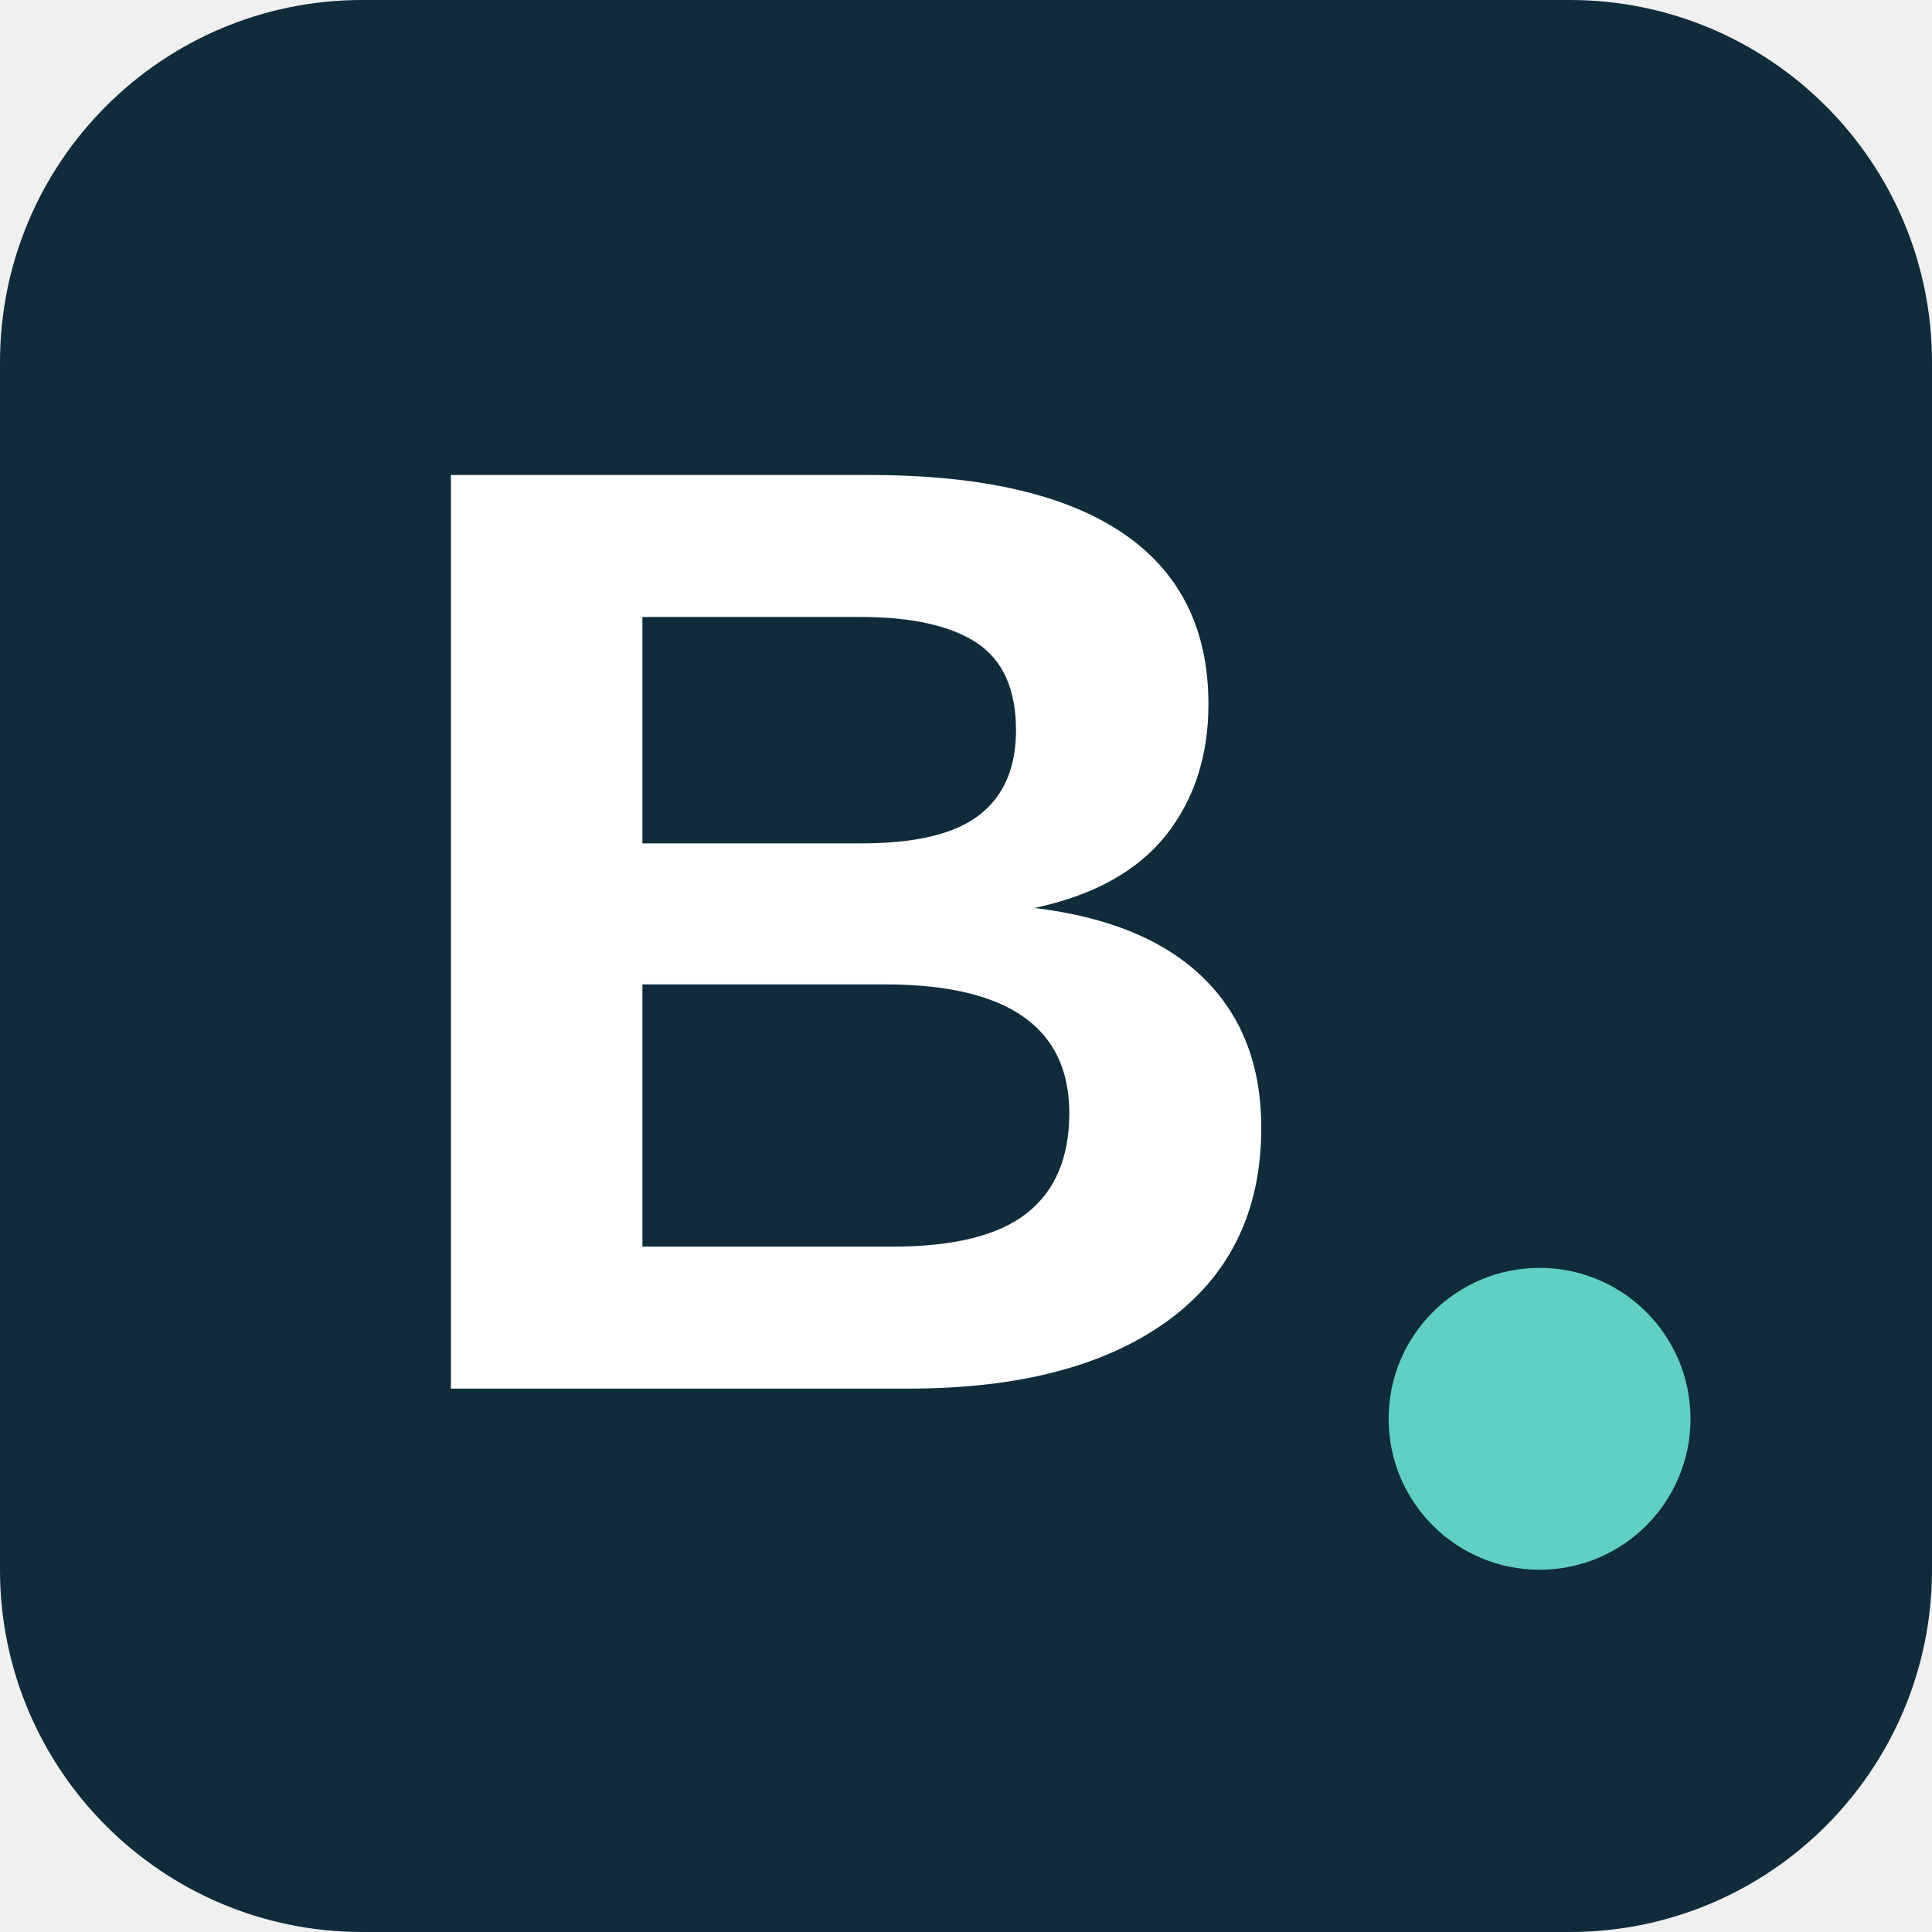
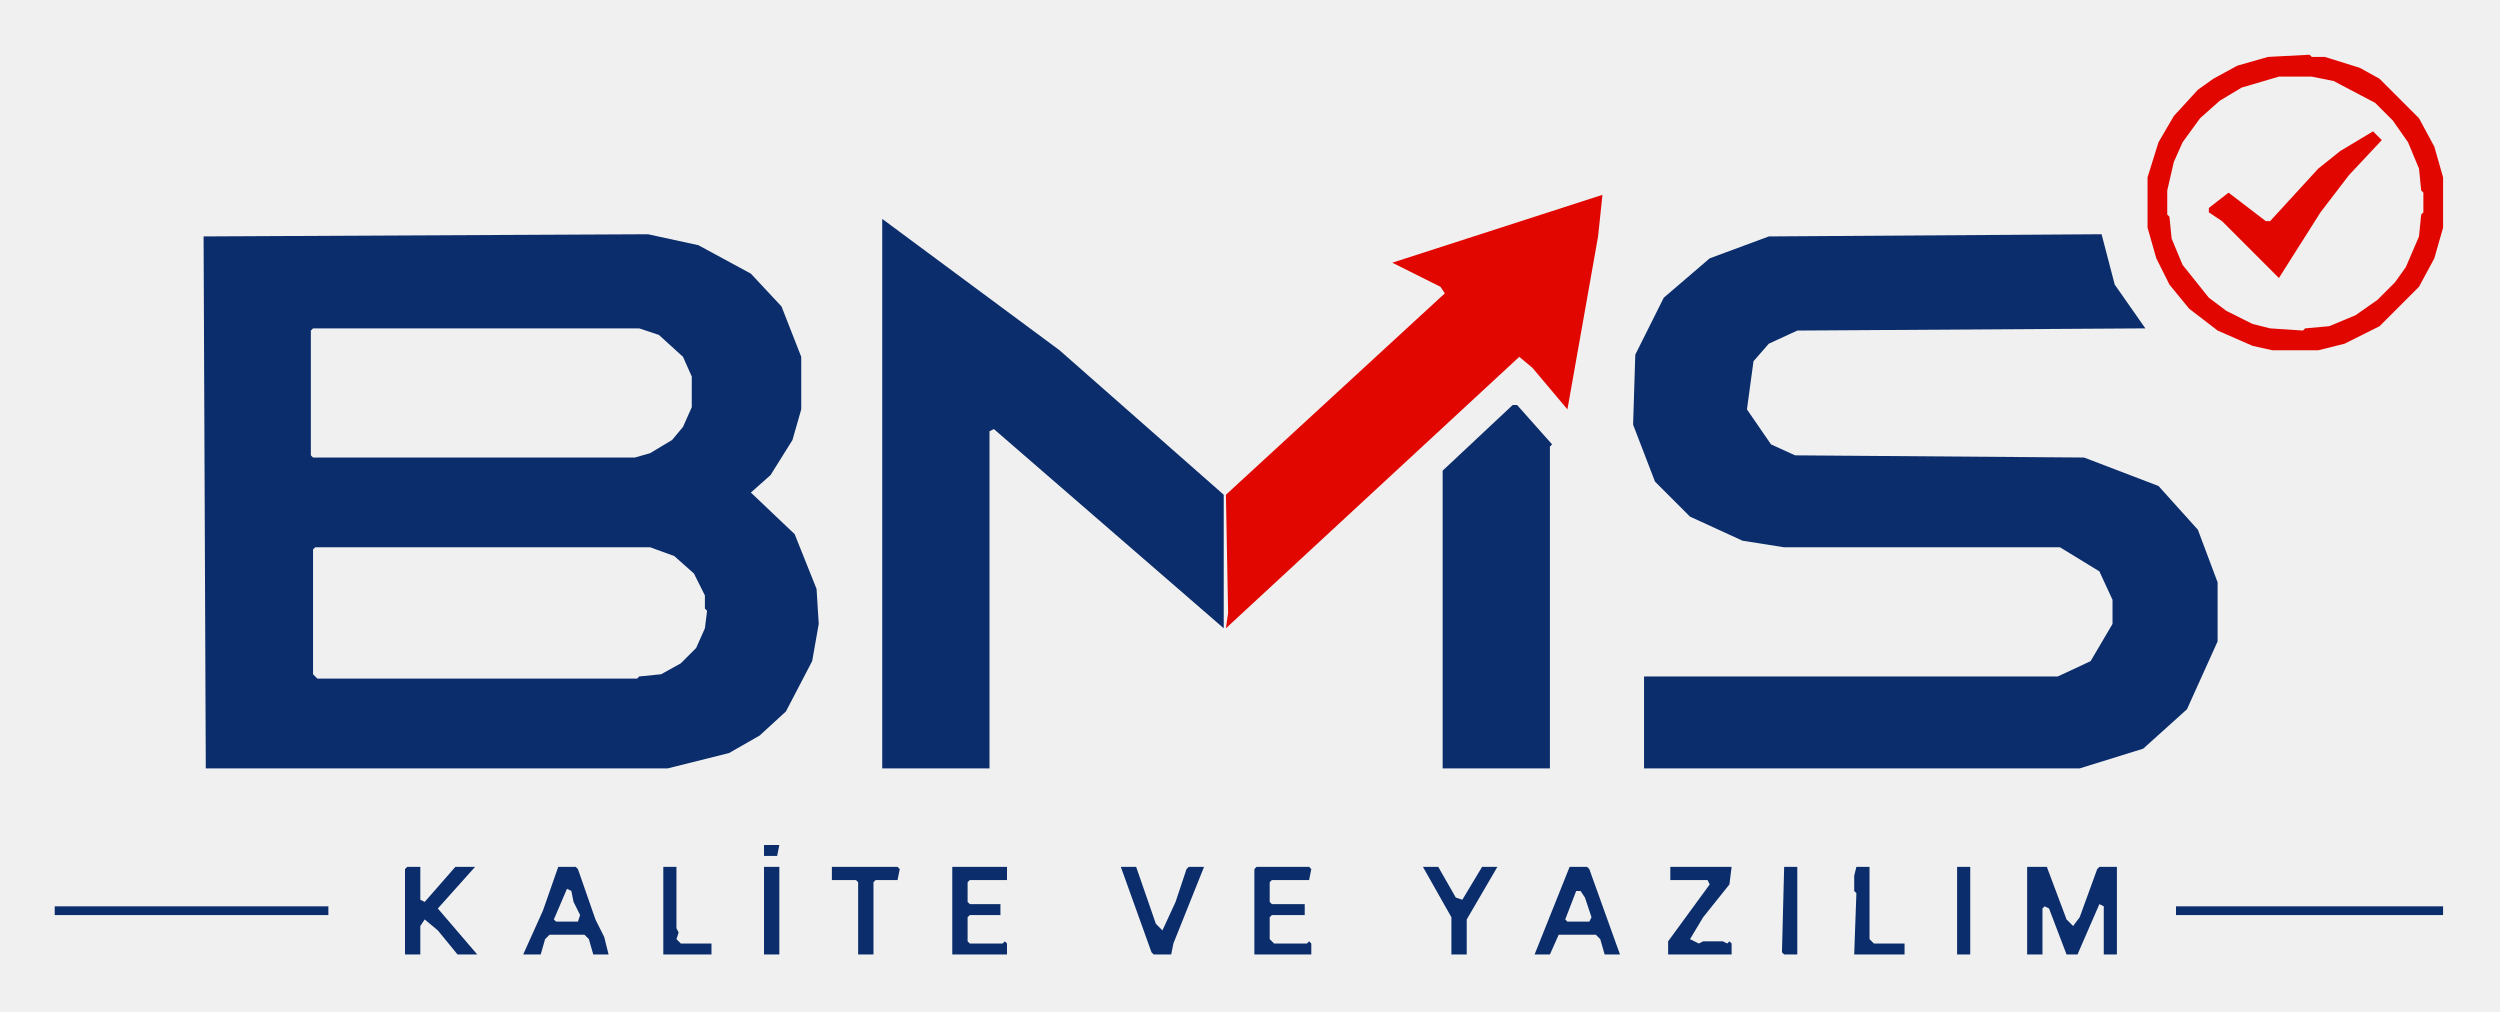
- <svg xmlns="http://www.w3.org/2000/svg" viewBox="0 0 64 64">
-   <rect width="64" height="64" rx="12" fill="#102b39" />
-   <text x="12" y="46" font-family="Arial,sans-serif" font-size="44" font-weight="bold" fill="white">B</text>
-   <circle cx="51" cy="47" r="5" fill="#61d0c3" />
+ <svg xmlns="http://www.w3.org/2000/svg" viewBox="0 0 1142 462" width="1142" height="462">
+   <path d="M 994.0 414.0 L 994.0 418.0 L 1116.0 418.0 L 1116.0 414.0 Z M 25.0 414.0 L 25.0 418.0 L 150.0 418.0 L 150.0 414.0 Z M 926.0 396.0 L 926.0 436.0 L 933.0 436.0 L 933.0 415.0 L 934.0 414.0 L 936.0 415.0 L 944.0 436.0 L 949.0 436.0 L 959.0 413.0 L 961.0 414.0 L 961.0 436.0 L 967.0 436.0 L 967.0 396.0 L 959.0 396.0 L 958.0 397.0 L 950.0 419.0 L 947.0 423.0 L 944.0 420.0 L 935.0 396.0 Z M 894.0 396.0 L 894.0 436.0 L 900.0 436.0 L 900.0 396.0 Z M 848.0 396.0 L 847.0 400.0 L 847.0 407.0 L 848.0 408.0 L 847.0 436.0 L 870.0 436.0 L 870.0 431.0 L 856.0 431.0 L 854.0 429.0 L 854.0 396.0 Z M 815.0 396.0 L 814.0 435.0 L 815.0 436.0 L 821.0 436.0 L 821.0 396.0 Z M 763.0 396.0 L 763.0 402.0 L 780.0 402.0 L 781.0 404.0 L 762.0 430.0 L 762.0 436.0 L 791.0 436.0 L 791.0 431.0 L 790.0 430.0 L 789.0 431.0 L 787.0 430.0 L 778.0 430.0 L 776.0 431.0 L 772.0 429.0 L 778.0 419.0 L 790.0 404.0 L 791.0 396.0 Z M 717.0 396.0 L 701.0 436.0 L 708.0 436.0 L 712.0 427.0 L 729.0 427.0 L 731.0 429.0 L 733.0 436.0 L 740.0 436.0 L 726.0 397.0 L 725.0 396.0 Z M 720.0 407.0 L 722.0 407.0 L 724.0 410.0 L 727.0 419.0 L 726.0 421.0 L 716.0 421.0 L 715.0 420.0 Z M 650.0 396.0 L 663.0 419.0 L 663.0 436.0 L 670.0 436.0 L 670.0 420.0 L 684.0 396.0 L 677.0 396.0 L 668.0 411.0 L 665.0 410.0 L 657.0 396.0 Z M 574.0 396.0 L 573.0 397.0 L 573.0 436.0 L 599.0 436.0 L 599.0 431.0 L 598.0 430.0 L 597.0 431.0 L 582.0 431.0 L 580.0 429.0 L 580.0 419.0 L 581.0 418.0 L 596.0 418.0 L 596.0 413.0 L 581.0 413.0 L 580.0 412.0 L 580.0 403.0 L 581.0 402.0 L 598.0 402.0 L 599.0 397.0 L 598.0 396.0 Z M 512.0 396.0 L 526.0 435.0 L 527.0 436.0 L 535.0 436.0 L 536.0 431.0 L 550.0 396.0 L 543.0 396.0 L 542.0 397.0 L 537.0 412.0 L 531.0 425.0 L 528.0 422.0 L 519.0 396.0 Z M 435.0 396.0 L 435.0 436.0 L 460.0 436.0 L 460.0 431.0 L 459.0 430.0 L 458.0 431.0 L 443.0 431.0 L 442.0 430.0 L 442.0 419.0 L 443.0 418.0 L 457.0 418.0 L 457.0 413.0 L 443.0 413.0 L 442.0 412.0 L 442.0 403.0 L 443.0 402.0 L 460.0 402.0 L 460.0 396.0 Z M 380.0 396.0 L 380.0 402.0 L 391.0 402.0 L 392.0 403.0 L 392.0 436.0 L 399.0 436.0 L 399.0 403.0 L 400.0 402.0 L 410.0 402.0 L 411.0 397.0 L 410.0 396.0 Z M 349.0 396.0 L 349.0 436.0 L 356.0 436.0 L 356.0 396.0 Z M 303.0 396.0 L 303.0 436.0 L 325.0 436.0 L 325.0 431.0 L 311.0 431.0 L 309.0 429.0 L 310.0 426.0 L 309.0 424.0 L 309.0 396.0 Z M 255.0 396.0 L 248.0 416.0 L 239.0 436.0 L 247.0 436.0 L 249.0 429.0 L 251.0 427.0 L 267.0 427.0 L 269.0 429.0 L 271.0 436.0 L 278.0 436.0 L 276.0 428.0 L 272.0 420.0 L 264.0 397.0 L 263.0 396.0 Z M 259.0 406.0 L 261.0 407.0 L 262.0 412.0 L 265.0 418.0 L 264.0 421.0 L 254.0 421.0 L 253.0 420.0 Z M 186.0 396.0 L 185.0 397.0 L 185.0 436.0 L 192.0 436.0 L 192.0 423.0 L 194.0 420.0 L 200.0 425.0 L 209.0 436.0 L 218.0 436.0 L 200.0 415.0 L 217.0 396.0 L 208.0 396.0 L 194.0 412.0 L 192.0 411.0 L 192.0 396.0 Z M 349.0 386.0 L 349.0 391.0 L 355.0 391.0 L 356.0 386.0 Z M 693.0 185.0 L 691.0 185.0 L 659.0 215.0 L 659.0 351.0 L 708.0 351.0 L 708.0 204.0 L 709.0 203.0 Z M 760.0 136.0 L 747.0 162.0 L 746.0 194.0 L 756.0 220.0 L 772.0 236.0 L 796.0 247.0 L 815.0 250.0 L 941.0 250.0 L 959.0 261.0 L 965.0 274.0 L 965.0 285.0 L 955.0 302.0 L 940.0 309.0 L 751.0 309.0 L 751.0 351.0 L 950.0 351.0 L 979.0 342.0 L 999.0 324.0 L 1013.0 293.0 L 1013.0 266.0 L 1004.0 242.0 L 986.0 222.0 L 952.0 209.0 L 820.0 208.0 L 809.0 203.0 L 798.0 187.0 L 801.0 165.0 L 808.0 157.0 L 821.0 151.0 L 980.0 150.0 L 966.0 130.0 L 960.0 107.0 L 808.0 108.0 L 781.0 118.0 Z M 93.0 108.0 L 94.0 351.0 L 305.0 351.0 L 333.0 344.0 L 347.0 336.0 L 359.0 325.0 L 371.0 302.0 L 374.0 285.0 L 373.0 269.0 L 363.0 244.0 L 343.0 225.0 L 352.0 217.0 L 362.0 201.0 L 366.0 187.0 L 366.0 163.0 L 357.0 140.0 L 343.0 125.0 L 319.0 112.0 L 296.0 107.0 Z M 143.0 251.0 L 144.0 250.0 L 297.0 250.0 L 308.0 254.0 L 317.0 262.0 L 322.0 272.0 L 322.0 278.0 L 323.0 279.0 L 322.0 287.0 L 318.0 296.0 L 311.0 303.0 L 302.0 308.0 L 292.0 309.0 L 291.0 310.0 L 145.0 310.0 L 143.0 308.0 Z M 142.0 151.0 L 143.0 150.0 L 292.0 150.0 L 301.0 153.0 L 312.0 163.0 L 316.0 172.0 L 316.0 186.0 L 312.0 195.0 L 307.0 201.0 L 297.0 207.0 L 290.0 209.0 L 143.0 209.0 L 142.0 208.0 Z M 403.0 100.0 L 403.0 351.0 L 452.0 351.0 L 452.0 197.0 L 454.0 196.0 L 559.0 287.0 L 559.0 226.0 L 484.0 160.0 Z" fill="#0B2D6B" fill-rule="evenodd" />
+   <path d="M 732.0 89.0 L 636.0 120.0 L 658.0 131.0 L 660.0 134.0 L 560.0 226.0 L 561.0 280.0 L 560.0 287.0 L 694.0 163.0 L 700.0 168.0 L 716.0 187.0 L 730.0 108.0 Z M 1036.0 26.0 L 1022.0 30.0 L 1011.0 36.0 L 1004.0 41.0 L 993.0 53.0 L 986.0 65.0 L 981.0 81.0 L 981.0 104.0 L 985.0 118.0 L 991.0 130.0 L 1000.0 141.0 L 1013.0 151.0 L 1029.0 158.0 L 1038.0 160.0 L 1059.0 160.0 L 1071.0 157.0 L 1087.0 149.0 L 1105.0 131.0 L 1112.0 118.0 L 1116.0 104.0 L 1116.0 81.0 L 1112.0 67.0 L 1105.0 54.0 L 1087.0 36.0 L 1078.0 31.0 L 1062.0 26.0 L 1056.0 26.0 L 1055.0 25.0 Z M 1041.0 35.0 L 1056.0 35.0 L 1066.0 37.0 L 1085.0 47.0 L 1093.0 55.0 L 1100.0 65.0 L 1105.0 77.0 L 1106.0 87.0 L 1107.0 88.0 L 1107.0 97.0 L 1106.0 98.0 L 1105.0 108.0 L 1099.0 122.0 L 1094.0 129.0 L 1086.0 137.0 L 1076.0 144.0 L 1064.0 149.0 L 1053.0 150.0 L 1052.0 151.0 L 1037.0 150.0 L 1029.0 148.0 L 1017.0 142.0 L 1009.0 136.0 L 997.0 121.0 L 992.0 109.0 L 991.0 99.0 L 990.0 98.0 L 990.0 87.0 L 993.0 74.0 L 997.0 65.0 L 1005.0 54.0 L 1014.0 46.0 L 1024.0 40.0 Z M 1088.0 64.0 L 1084.0 60.0 L 1069.0 69.0 L 1059.0 77.0 L 1037.0 101.0 L 1035.0 101.0 L 1018.0 88.0 L 1009.0 95.0 L 1009.0 97.0 L 1015.0 101.0 L 1041.0 127.0 L 1060.0 97.0 L 1073.0 80.0 Z" fill="#E10600" fill-rule="evenodd" />
</svg>
